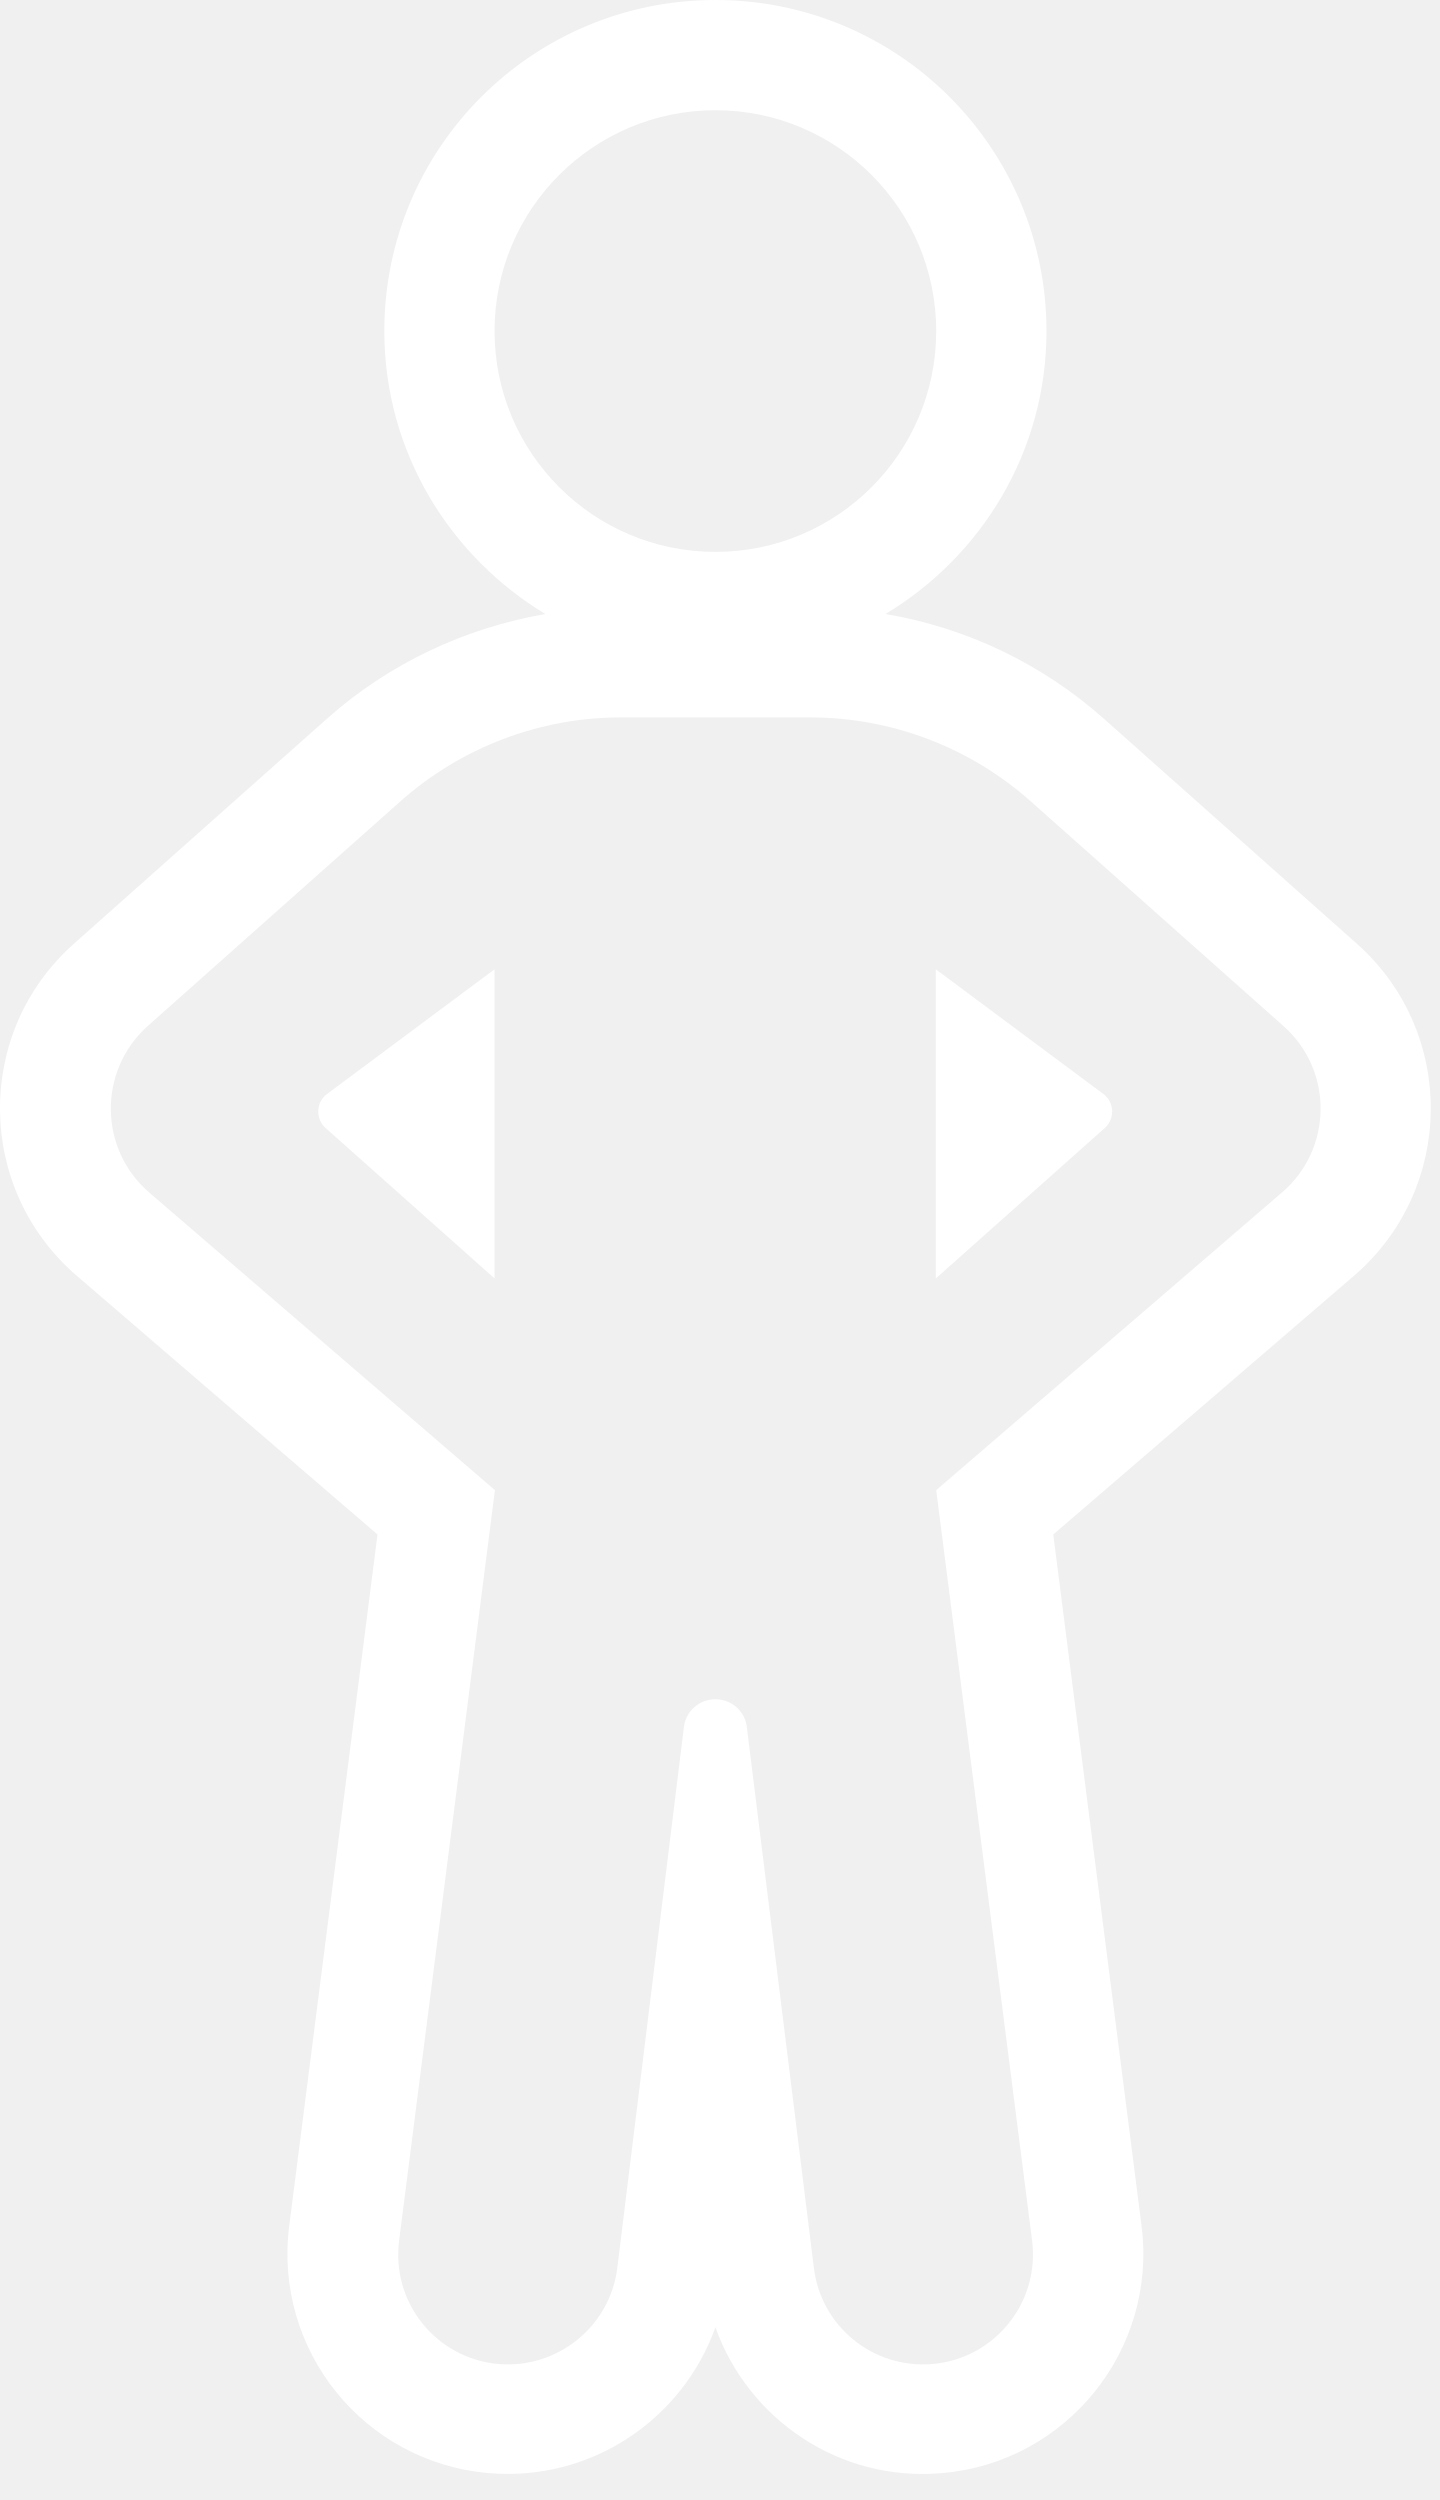
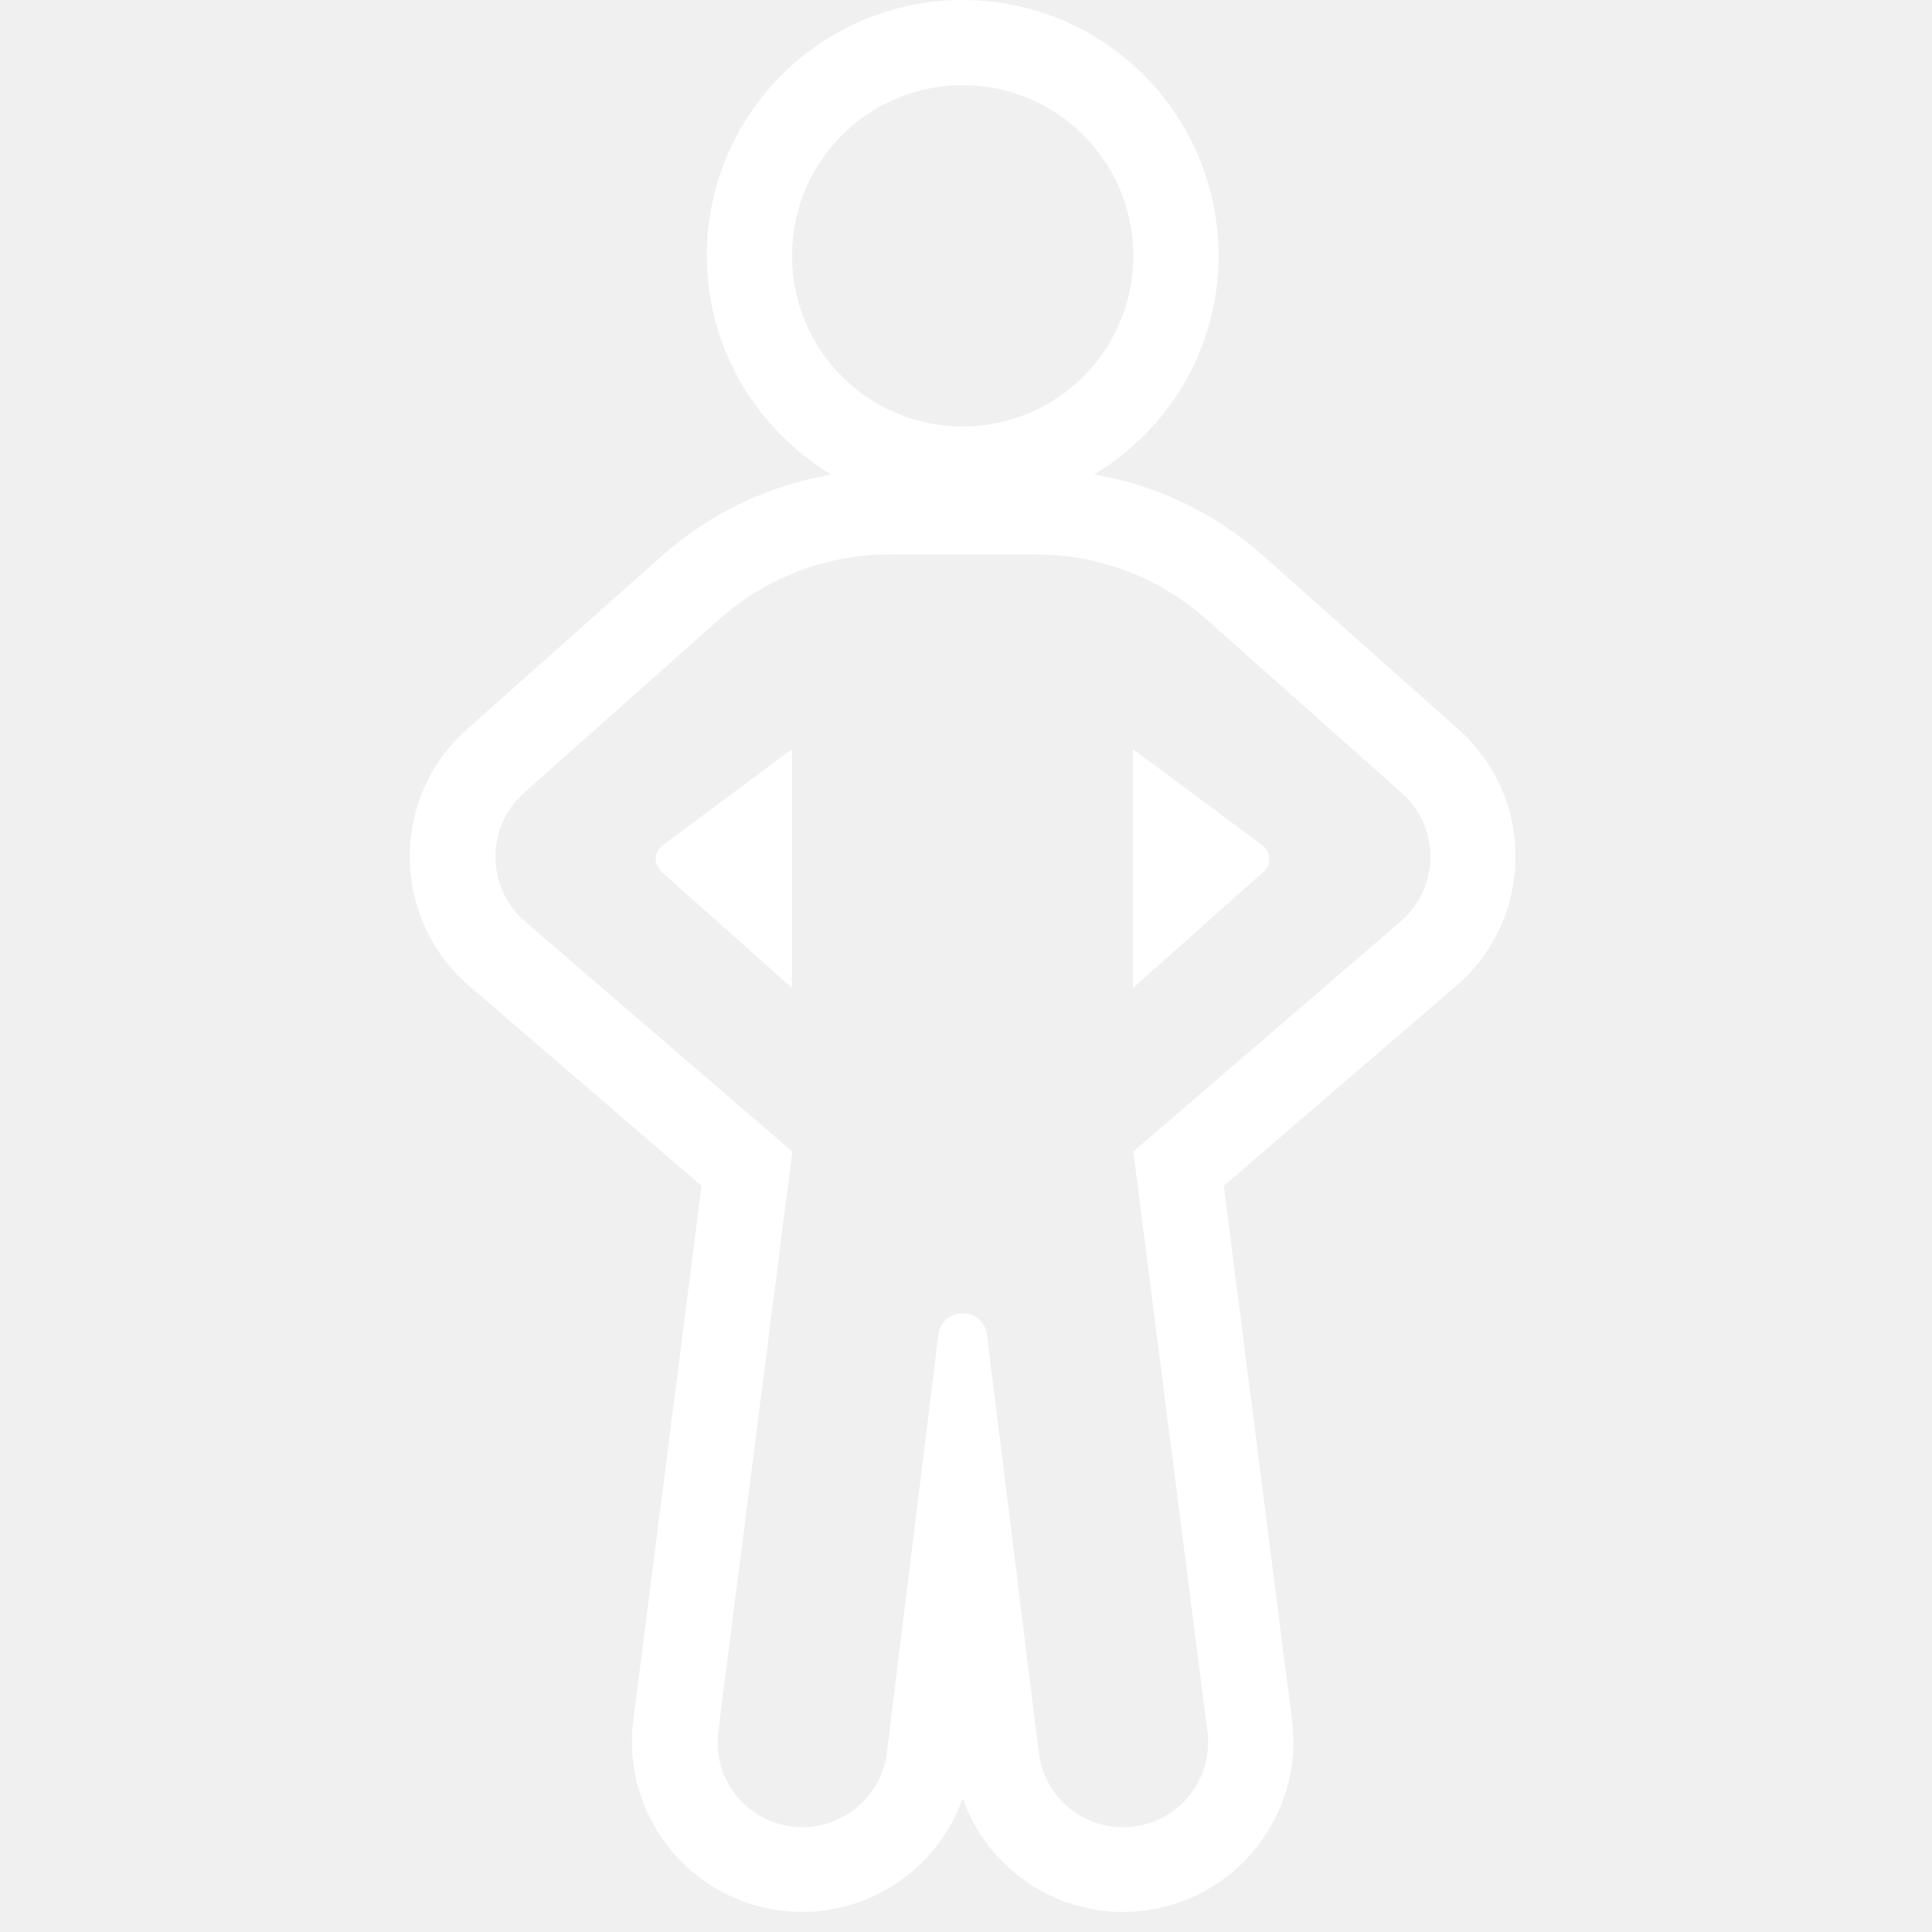
- <svg xmlns="http://www.w3.org/2000/svg" width="38" height="66" viewBox="0 0 38 66" fill="none">
+ <svg xmlns="http://www.w3.org/2000/svg" width="64" height="64" viewBox="0 0 38 66" fill="none">
  <path d="M8.596 29.78L13.056 33.75V25.59L8.636 28.88C8.336 29.1 8.326 29.54 8.596 29.78ZM24.706 25.59V33.75L29.166 29.78C29.436 29.54 29.427 29.1 29.127 28.88L24.706 25.59ZM35.816 24.91L29.137 18.97C27.506 17.52 25.506 16.57 23.377 16.21C25.916 14.68 27.627 11.92 27.627 8.74C27.627 3.91 23.716 0 18.887 0C14.056 0 10.146 3.91 10.146 8.74C10.146 11.92 11.867 14.68 14.396 16.21C12.267 16.58 10.267 17.52 8.636 18.97L1.956 24.91C-0.684 27.25 -0.644 31.38 2.026 33.68L9.966 40.51L7.636 58.76C7.216 62.04 9.606 65.01 12.906 65.29C15.597 65.52 18.017 63.88 18.887 61.44C19.756 63.88 22.177 65.53 24.866 65.29C28.166 65.01 30.556 62.03 30.137 58.76L27.806 40.51L35.746 33.68C38.416 31.38 38.456 27.25 35.816 24.91ZM13.056 8.74C13.056 5.52 15.666 2.91 18.887 2.91C22.107 2.91 24.716 5.52 24.716 8.74C24.716 11.96 22.107 14.57 18.887 14.57C15.666 14.57 13.056 11.96 13.056 8.74ZM33.846 31.48L24.716 39.34L27.247 59.15C27.456 60.79 26.256 62.27 24.616 62.41C23.056 62.54 21.677 61.43 21.486 59.87L19.716 45.59C19.666 45.17 19.306 44.86 18.887 44.86C18.466 44.86 18.107 45.17 18.056 45.59L16.297 59.87C16.107 61.42 14.716 62.54 13.166 62.41C11.517 62.27 10.326 60.79 10.537 59.15L13.066 39.34L3.936 31.48C2.606 30.33 2.586 28.27 3.896 27.09L10.576 21.15C12.177 19.73 14.246 18.94 16.387 18.94H21.396C23.537 18.94 25.607 19.73 27.206 21.15L33.886 27.09C35.206 28.26 35.187 30.33 33.846 31.48Z" fill="#fff" />
</svg>
